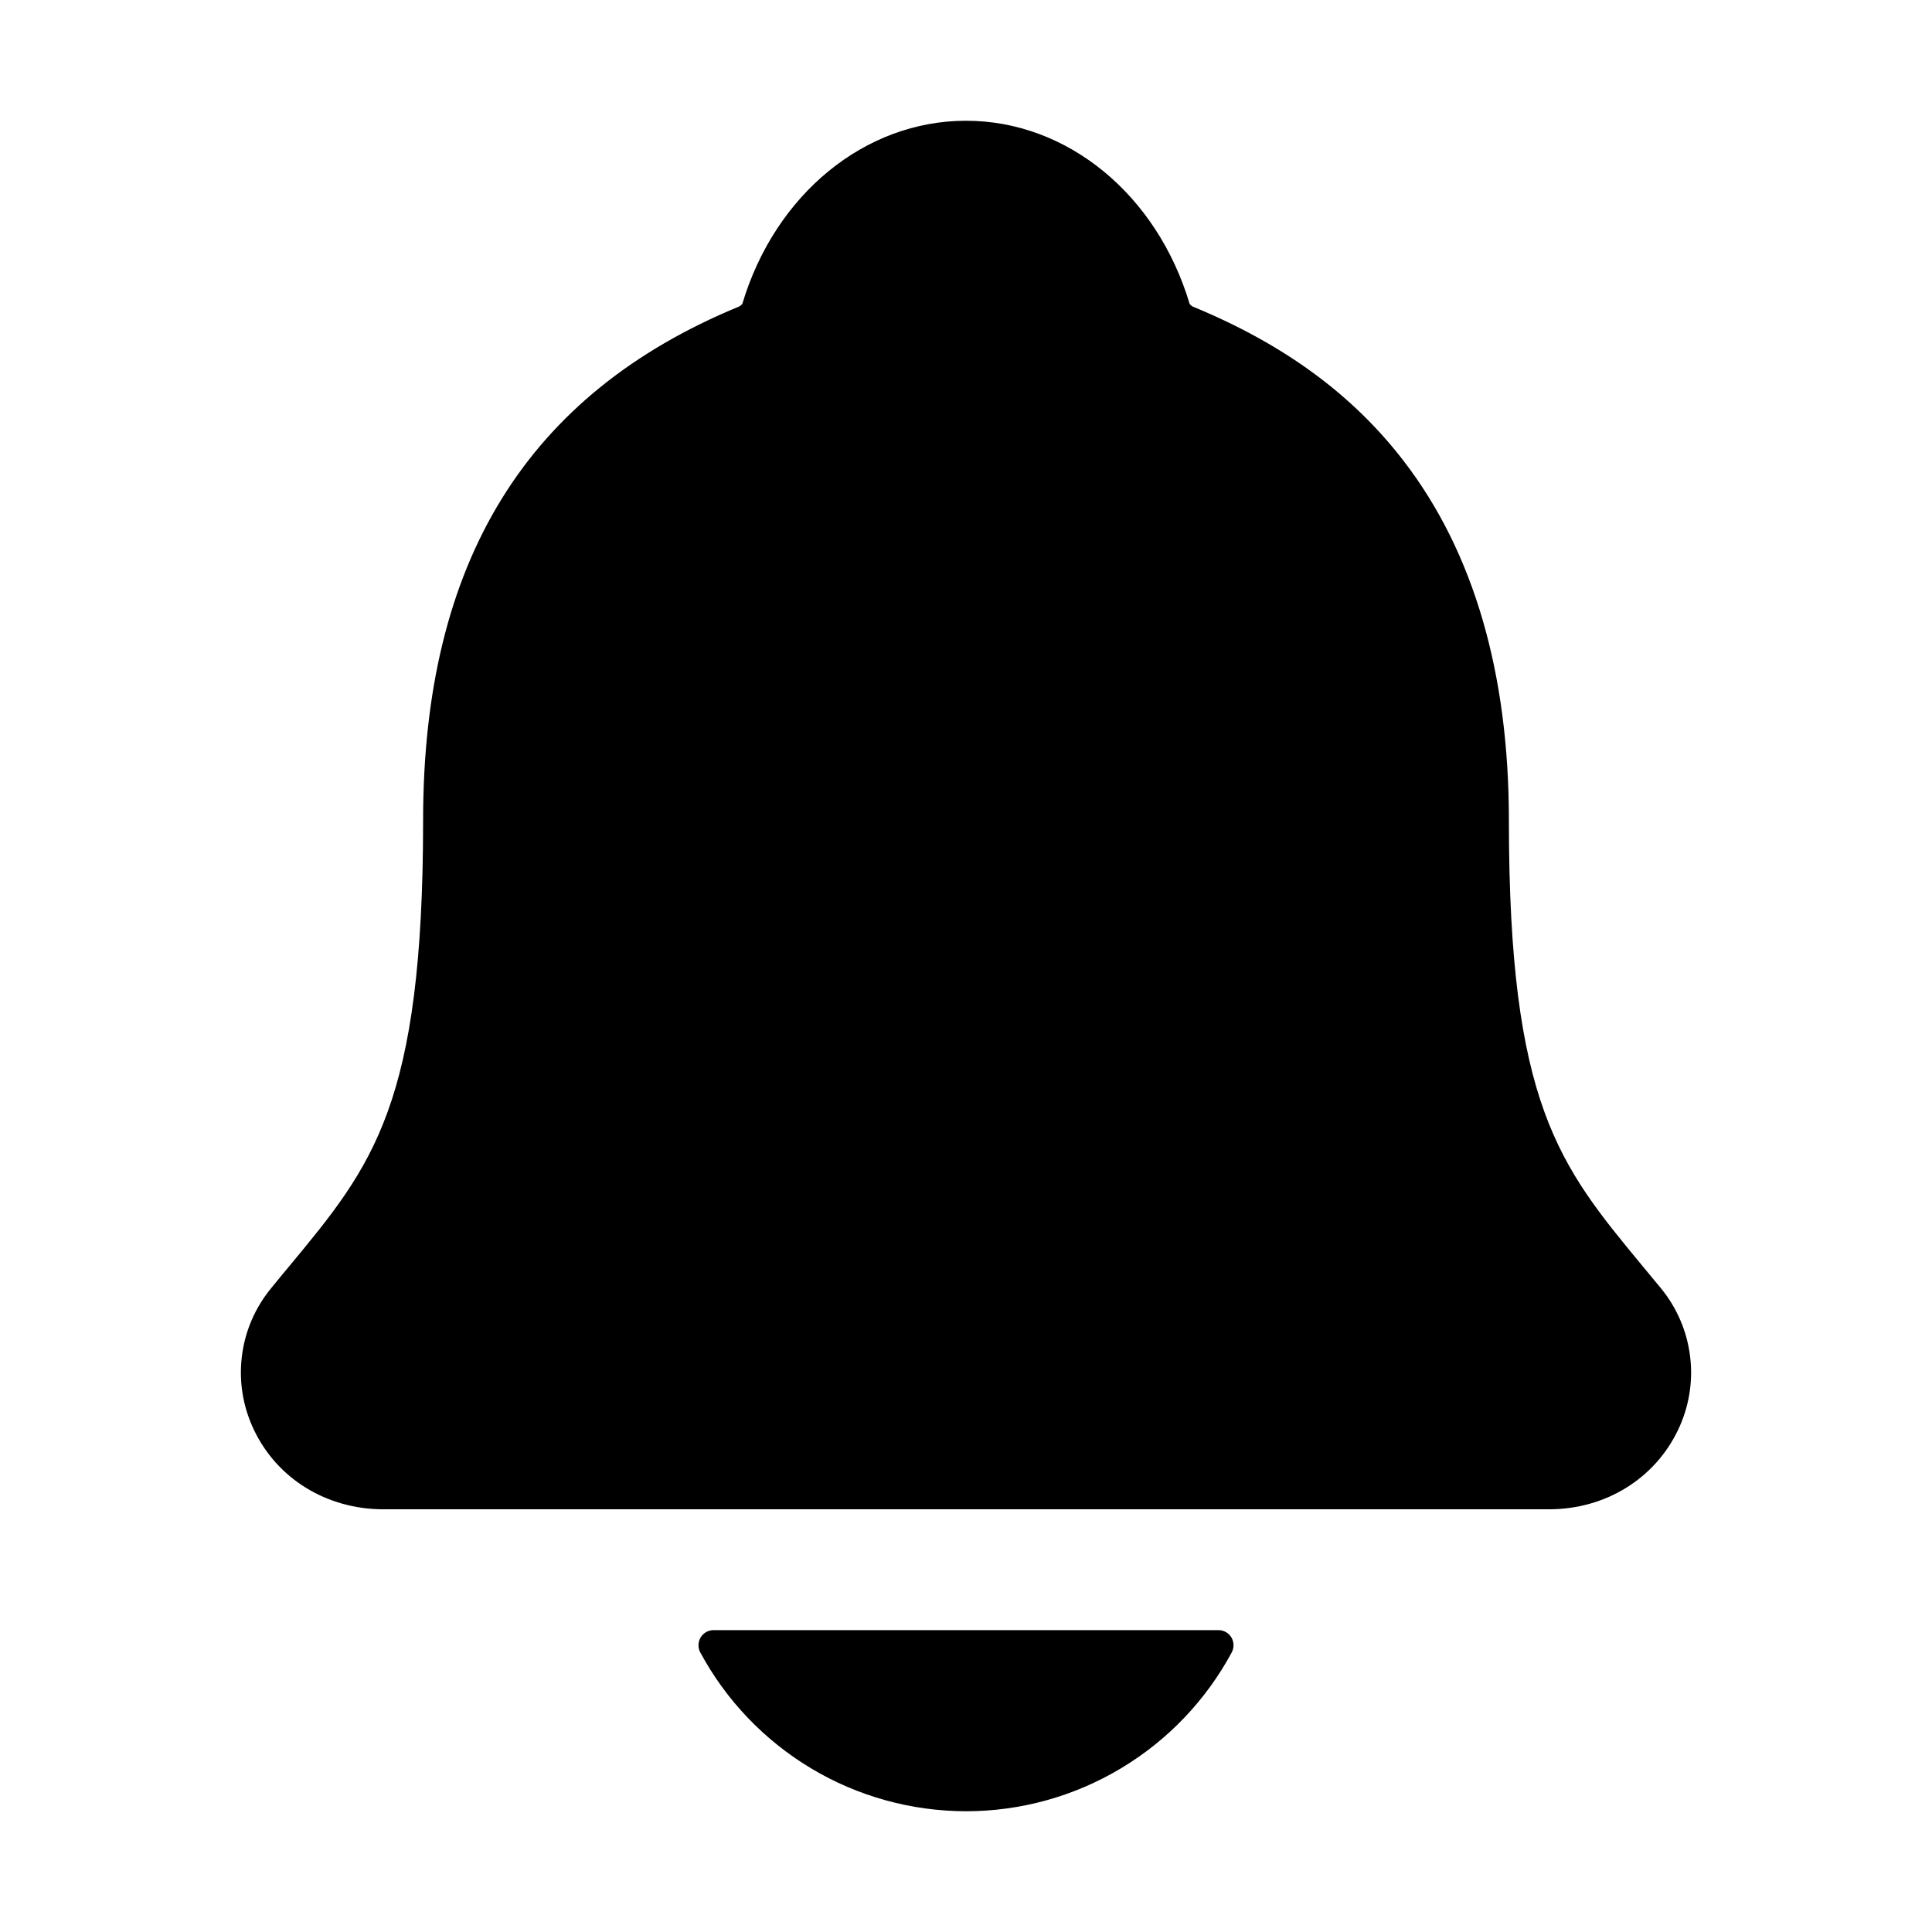
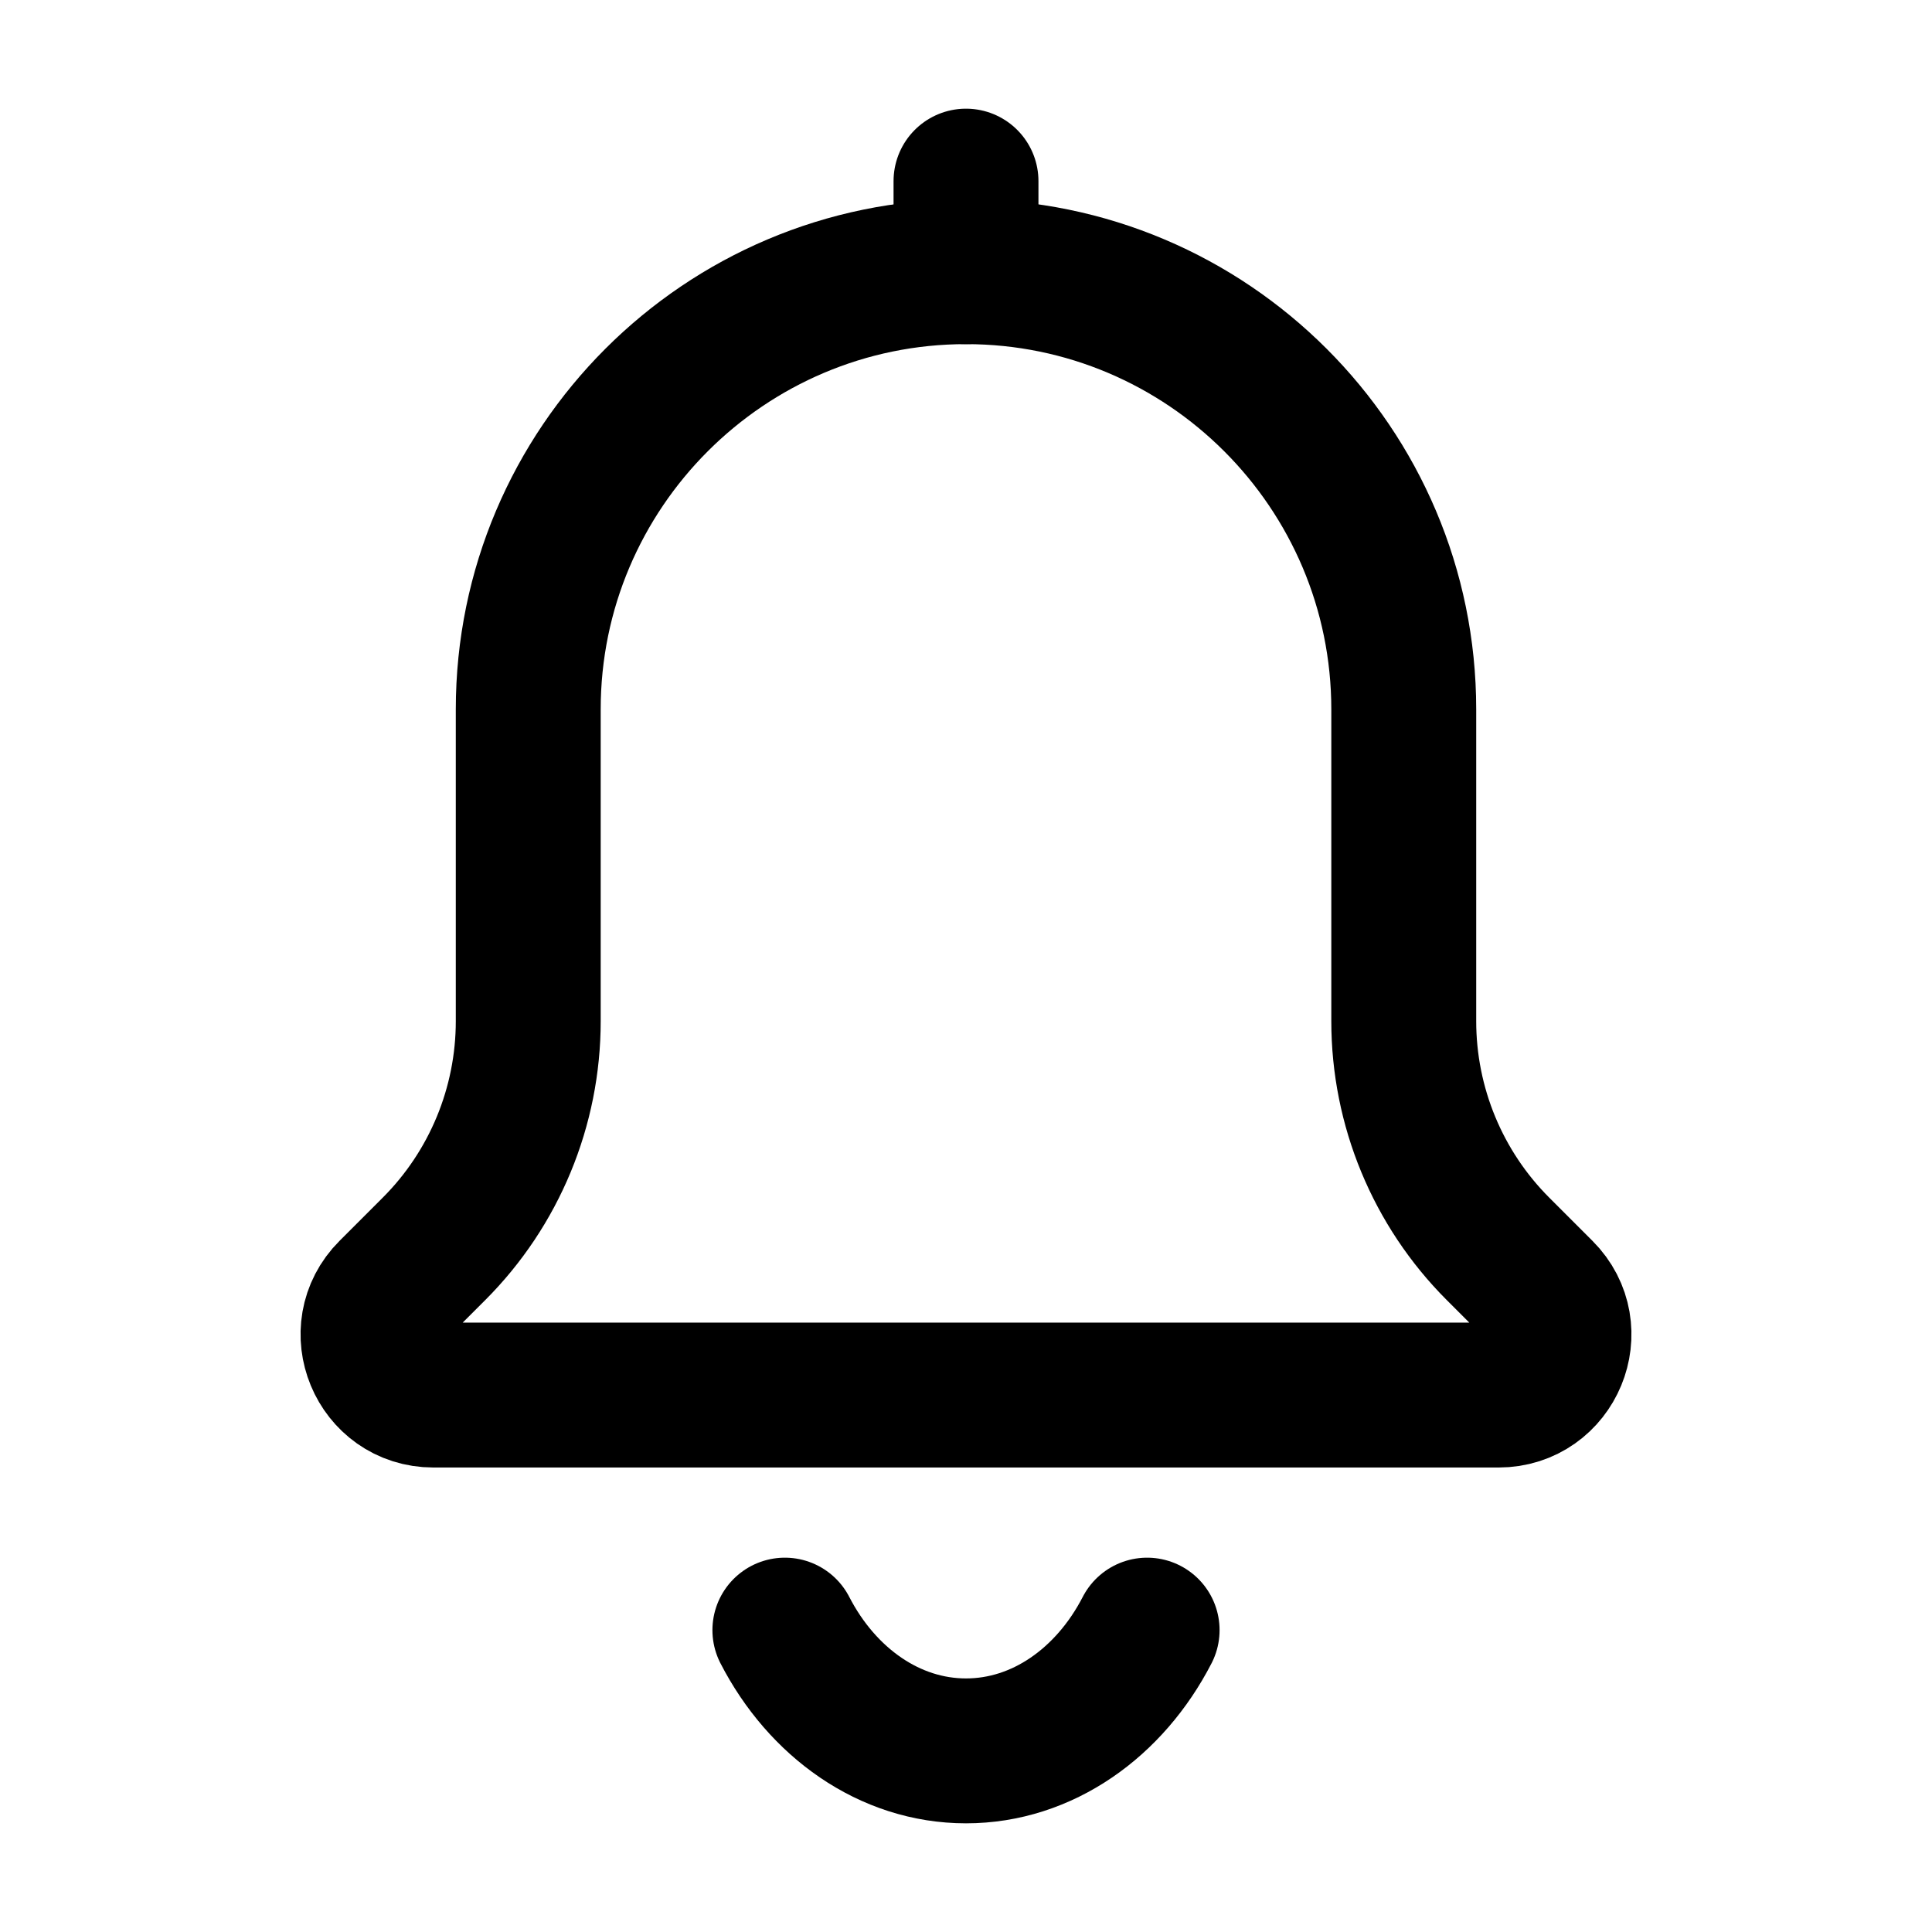
<svg xmlns="http://www.w3.org/2000/svg" width="24" height="24" viewBox="0 0 24 24" fill="none">
-   <path d="M20.629 15.999C20.551 15.905 20.474 15.811 20.399 15.721C19.368 14.474 18.744 13.721 18.744 10.19C18.744 8.362 18.307 6.862 17.445 5.737C16.809 4.905 15.95 4.275 14.818 3.809C14.803 3.801 14.79 3.79 14.779 3.778C14.372 2.414 13.257 1.5 12 1.5C10.743 1.5 9.628 2.414 9.221 3.776C9.21 3.788 9.197 3.799 9.183 3.807C6.54 4.895 5.256 6.982 5.256 10.188C5.256 13.721 4.633 14.474 3.601 15.72C3.526 15.81 3.449 15.902 3.372 15.998C3.171 16.24 3.043 16.535 3.005 16.847C2.966 17.16 3.018 17.477 3.154 17.761C3.443 18.37 4.059 18.749 4.763 18.749H19.242C19.942 18.749 20.555 18.371 20.845 17.764C20.981 17.48 21.034 17.163 20.995 16.85C20.957 16.537 20.83 16.242 20.629 15.999ZM12 22.5C12.677 22.5 13.342 22.316 13.923 21.968C14.505 21.62 14.981 21.122 15.302 20.525C15.317 20.497 15.324 20.465 15.323 20.432C15.322 20.4 15.313 20.368 15.297 20.341C15.28 20.313 15.256 20.29 15.228 20.274C15.2 20.258 15.168 20.25 15.136 20.25H8.865C8.833 20.25 8.801 20.258 8.772 20.274C8.744 20.29 8.721 20.313 8.704 20.34C8.687 20.368 8.678 20.4 8.677 20.432C8.676 20.465 8.683 20.497 8.698 20.525C9.019 21.122 9.496 21.62 10.077 21.968C10.658 22.316 11.323 22.499 12 22.5Z" fill="currentColor" />
+   <path d="M12 3.375C9.001 3.375 6.562 5.813 6.562 8.812V12.685C6.562 13.746 6.141 14.764 5.391 15.514L4.855 16.05C4.382 16.522 4.717 17.33 5.385 17.33H18.615C19.283 17.33 19.618 16.522 19.145 16.05L18.609 15.514C17.859 14.764 17.438 13.746 17.438 12.685V8.812C17.438 5.813 14.999 3.375 12 3.375Z" stroke="currentColor" stroke-width="1.8" stroke-linejoin="round" />
+   <path d="M12 3.375V2.25" stroke="currentColor" stroke-width="1.8" stroke-linecap="round" />
+   <path d="M9.75 20.25C10.213 21.149 11.05 21.75 12 21.75C12.95 21.75 13.787 21.149 14.25 20.25" stroke="currentColor" stroke-width="1.8" stroke-linecap="round" stroke-linejoin="round" />
</svg>
